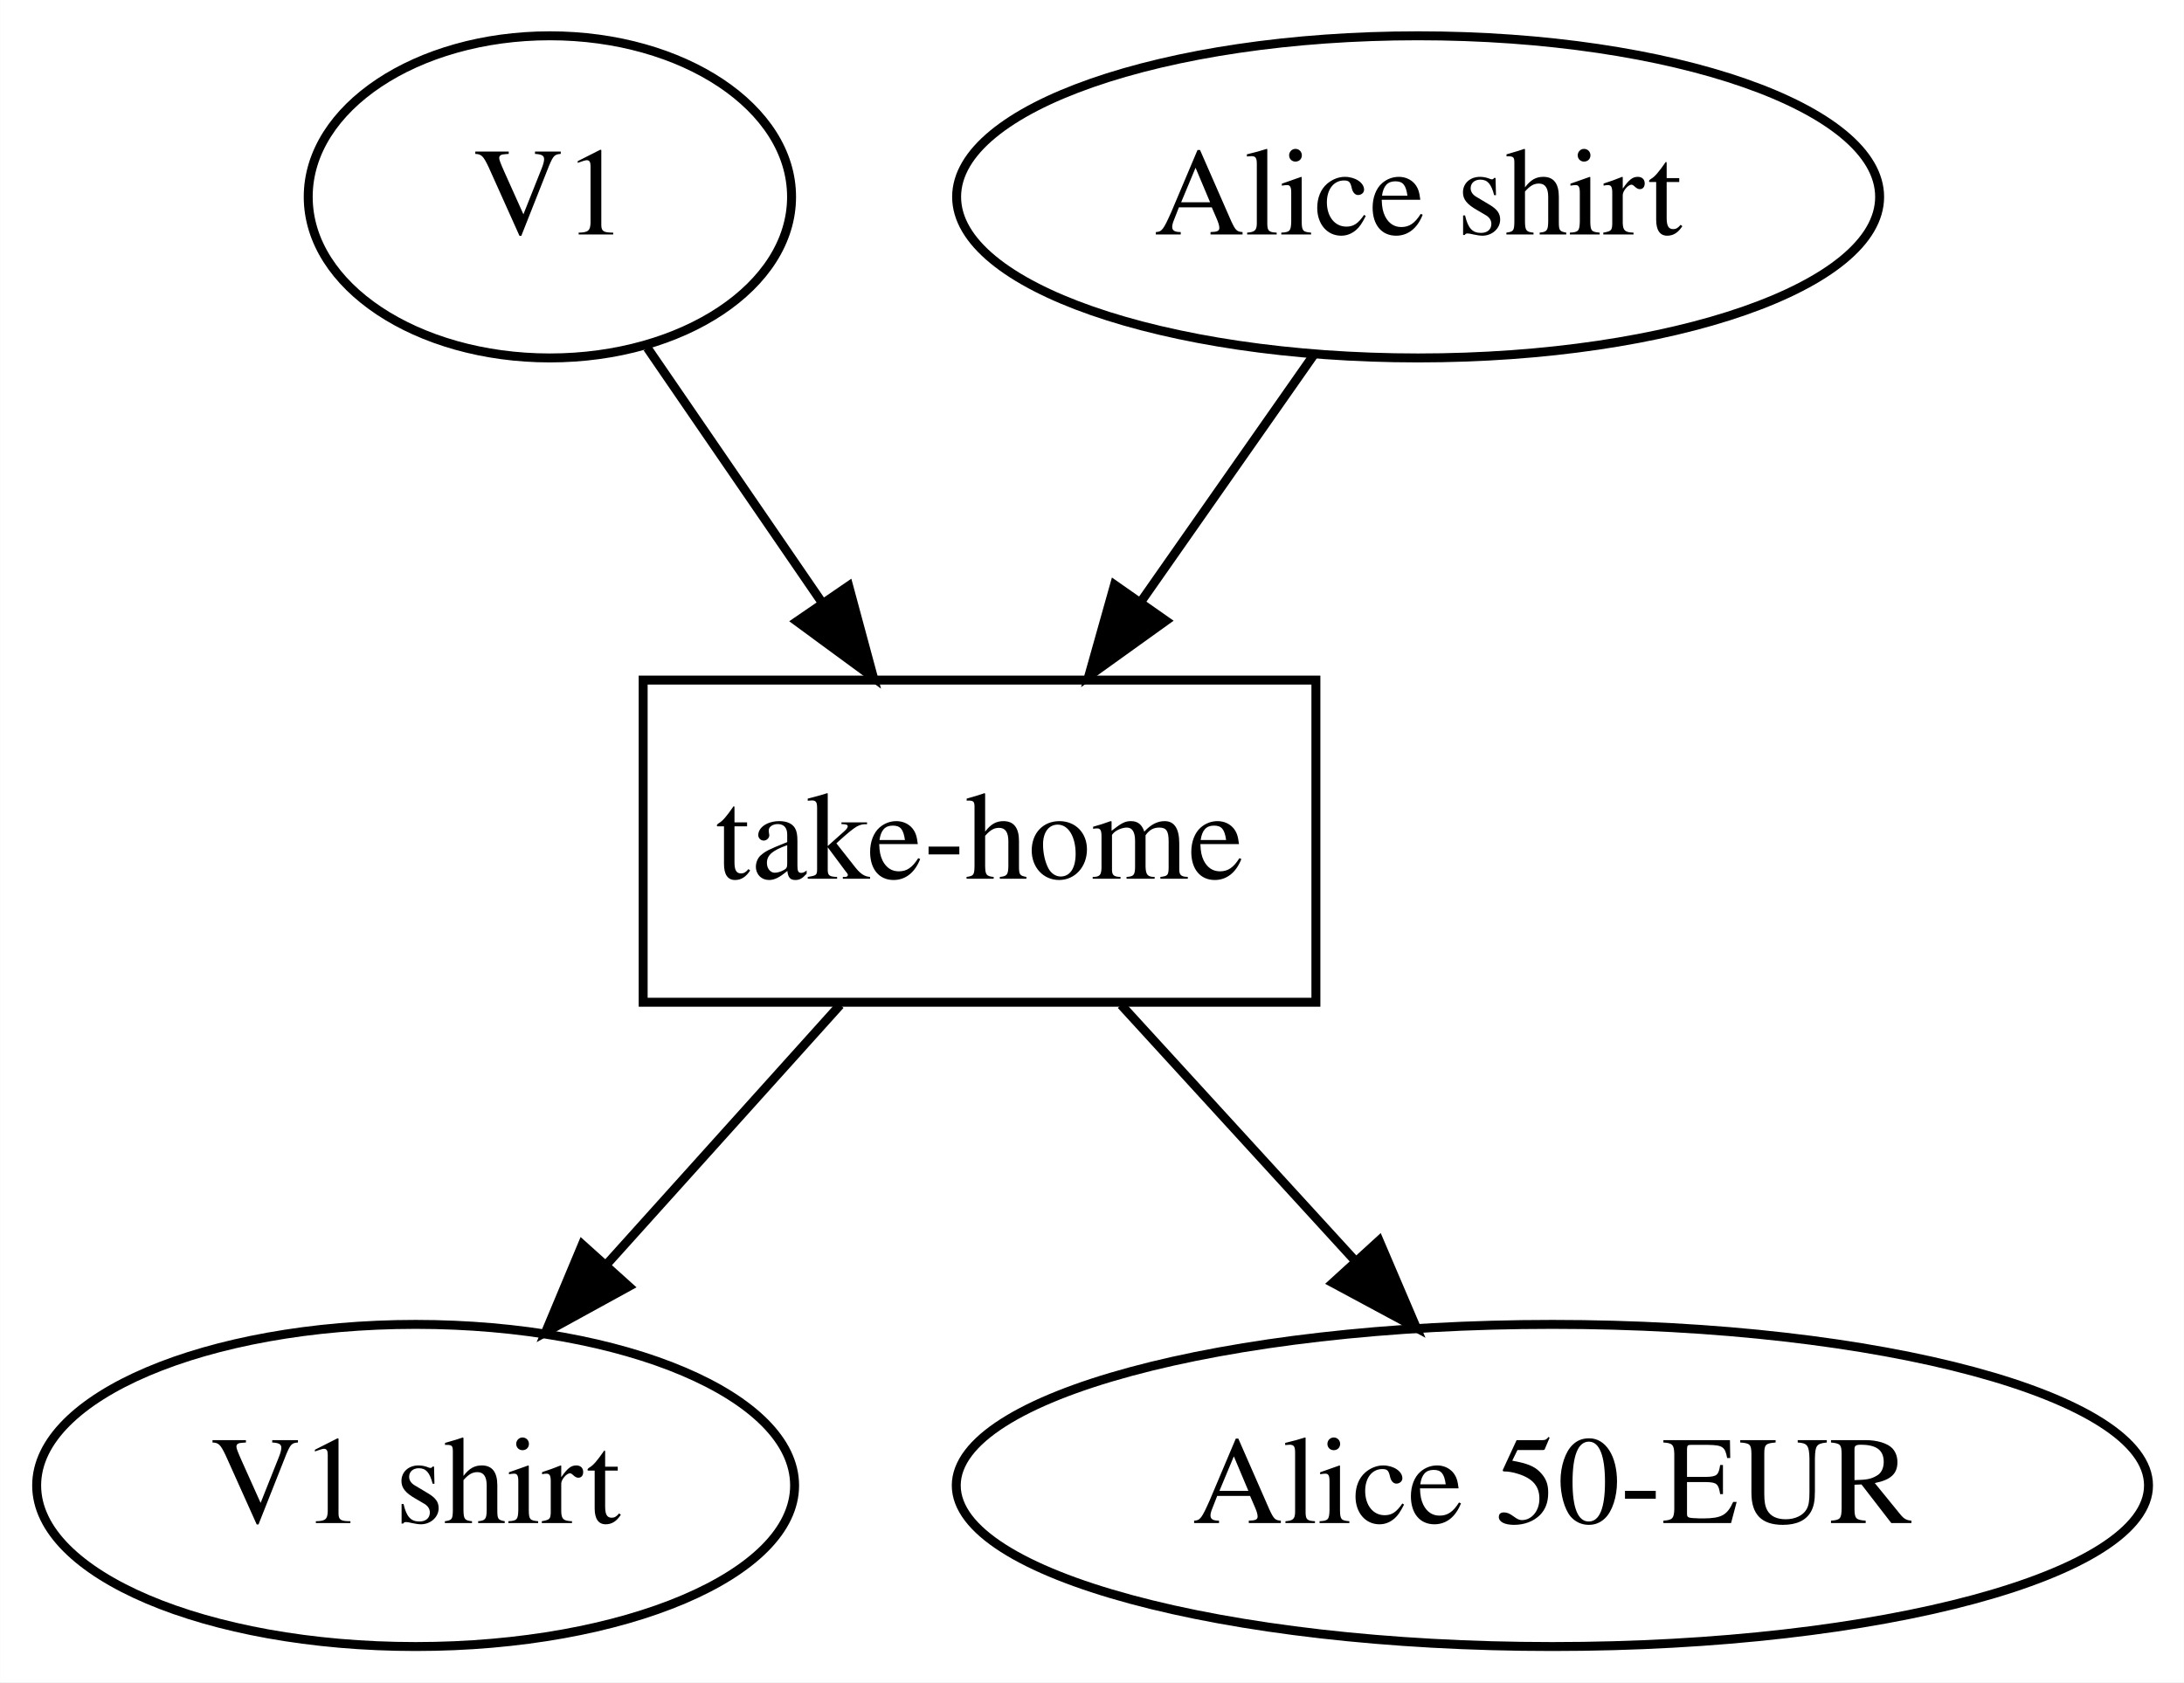
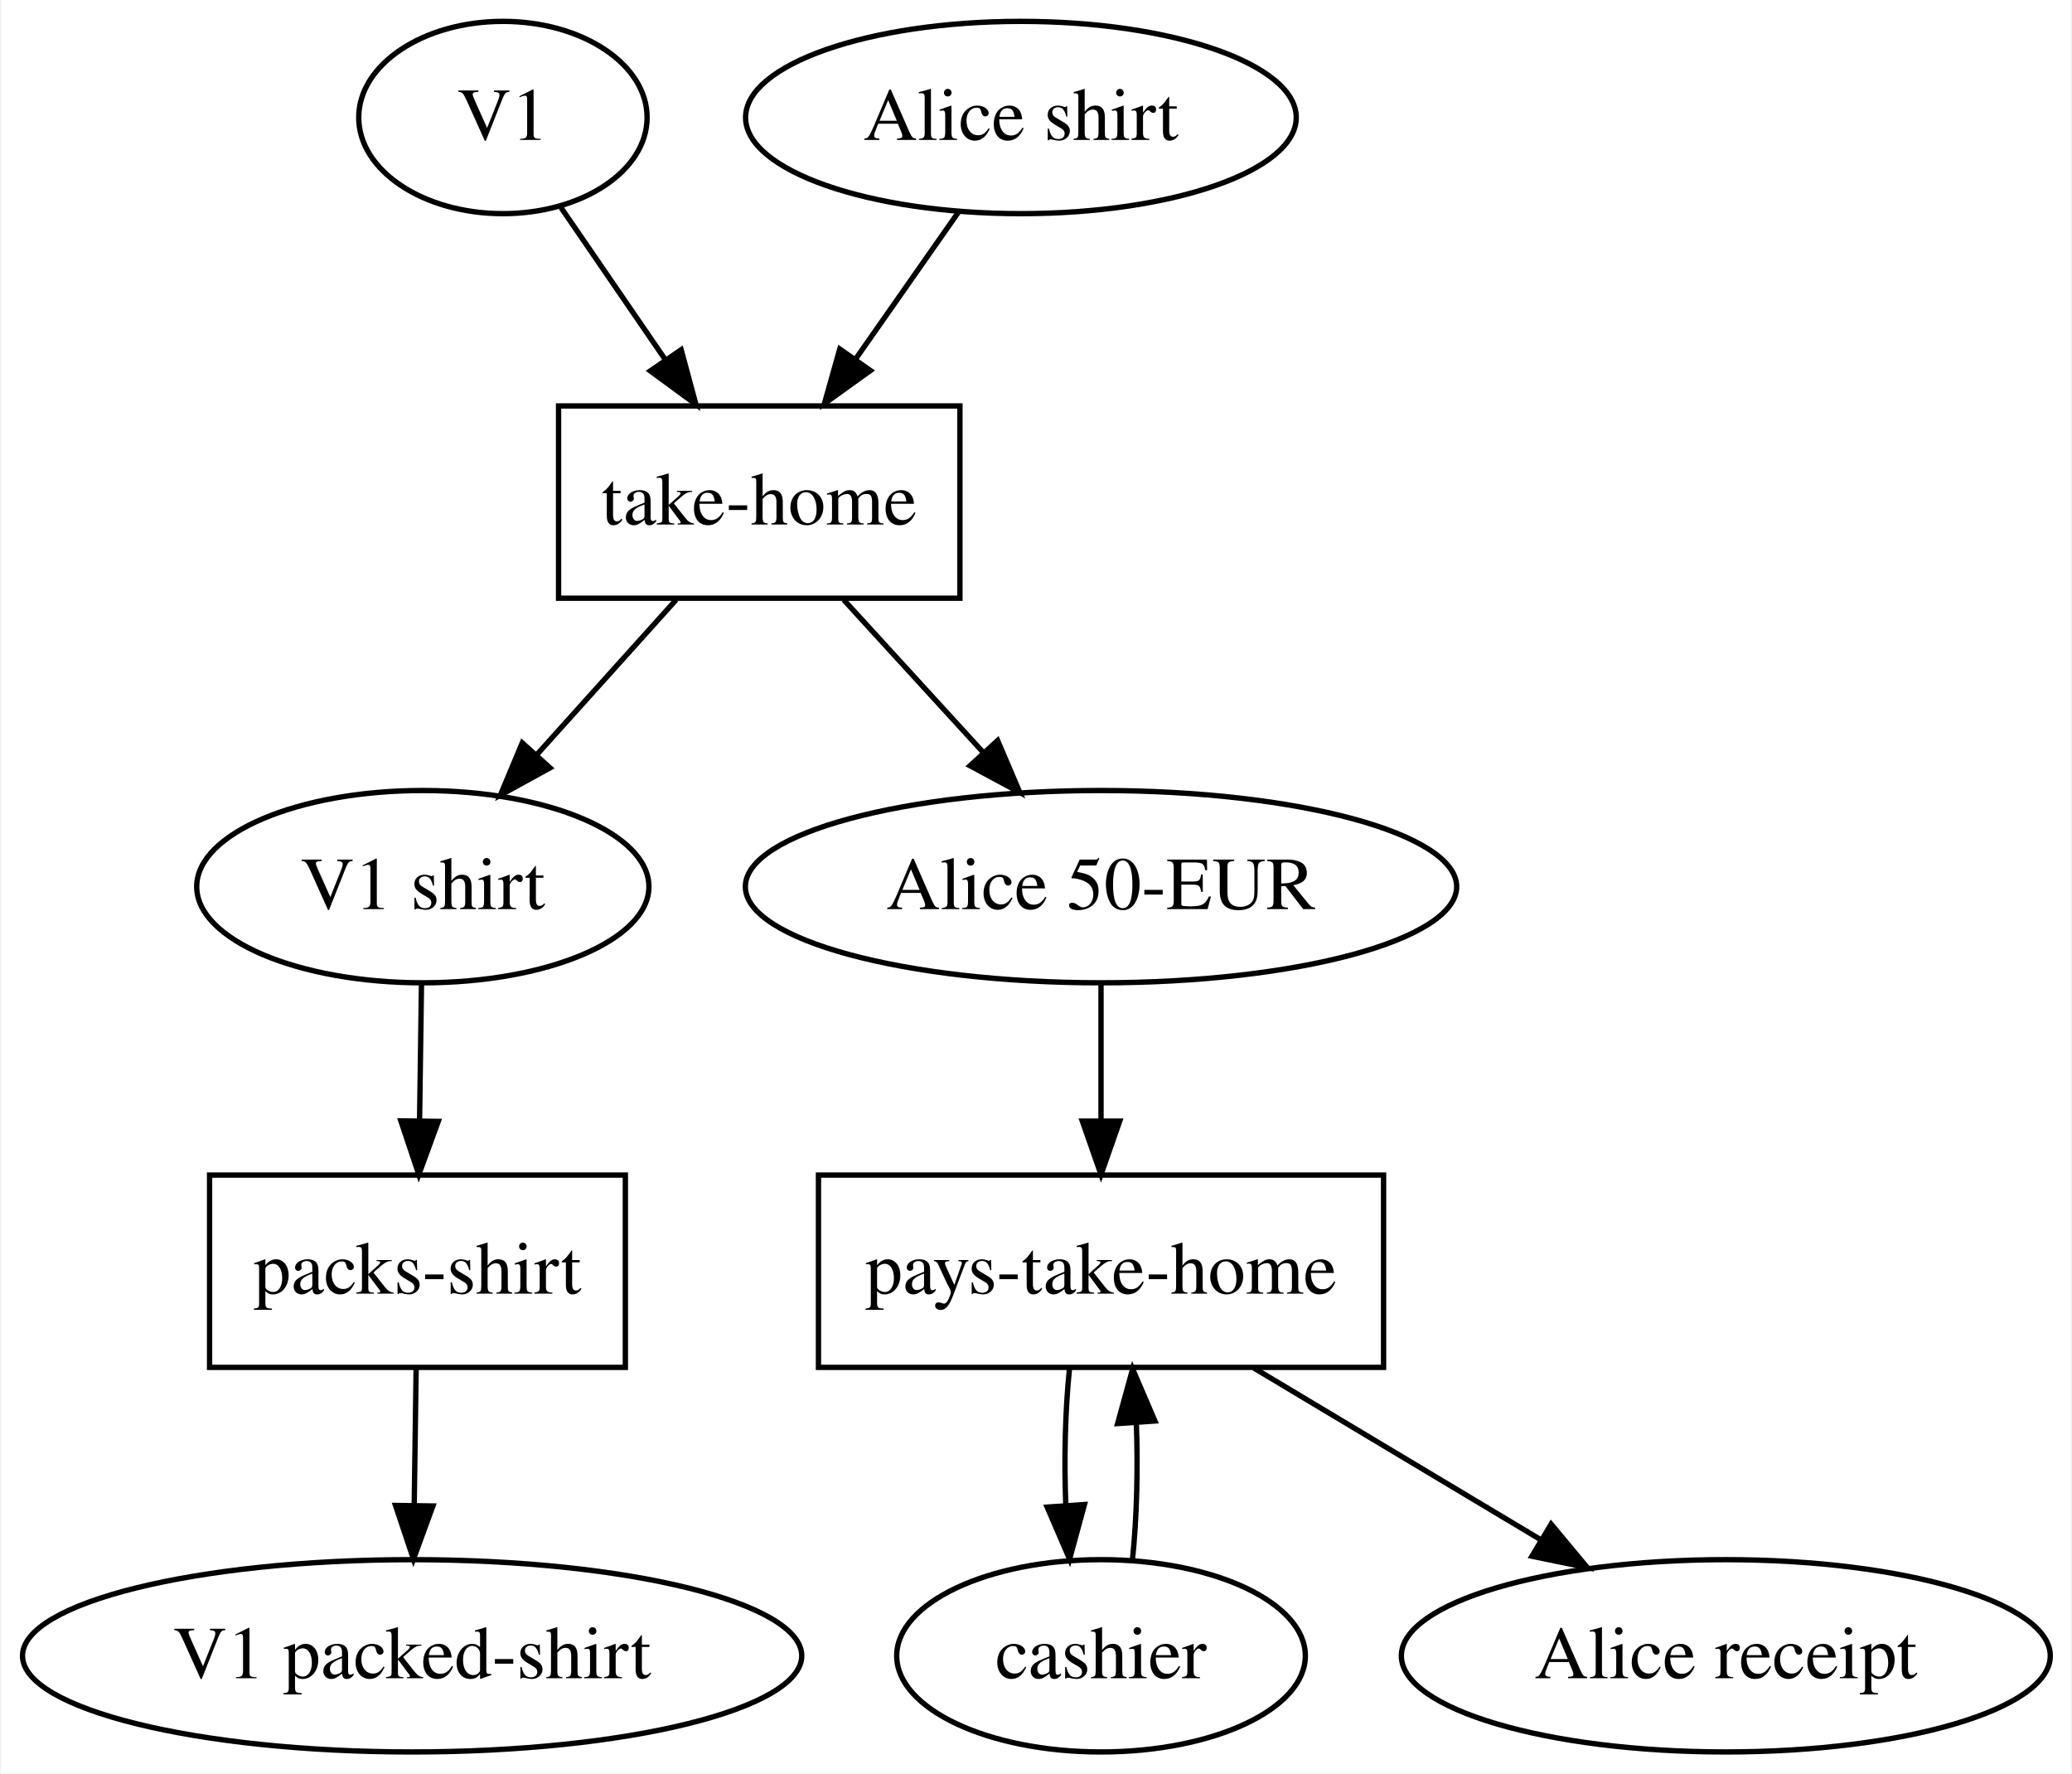
- <svg xmlns="http://www.w3.org/2000/svg" width="244pt" height="188pt" viewBox="0.00 0.00 243.97 188.00">
-   <g id="graph0" class="graph" transform="scale(1 1) rotate(0) translate(4 184)">
-     <polygon fill="white" stroke="transparent" points="-4,4 -4,-184 239.97,-184 239.97,4 -4,4" />
+ <svg xmlns="http://www.w3.org/2000/svg" width="388pt" height="332pt" viewBox="0.00 0.00 387.61 332.00">
+   <g id="graph0" class="graph" transform="scale(1 1) rotate(0) translate(4 328)">
+     <polygon fill="white" stroke="transparent" points="-4,4 -4,-328 383.61,-328 383.61,4 -4,4" />
    <g id="node1" class="node">
-       <ellipse fill="none" stroke="black" cx="57.42" cy="-162" rx="27" ry="18" />
-       <text text-anchor="middle" x="57.42" y="-157.8" font-family="Times,serif" font-size="14.00">V1</text>
+       <ellipse fill="none" stroke="black" cx="89.98" cy="-306" rx="27" ry="18" />
+       <text text-anchor="middle" x="89.98" y="-301.8" font-family="Times,serif" font-size="14.00">V1</text>
+     </g>
+     <g id="node8" class="node">
+       <polygon fill="none" stroke="black" points="175.56,-252 100.4,-252 100.4,-216 175.56,-216 175.56,-252" />
+       <text text-anchor="middle" x="137.98" y="-229.8" font-family="Times,serif" font-size="14.00">take-home</text>
+     </g>
+     <g id="edge1" class="edge">
+       <path fill="none" stroke="black" d="M100.87,-289.12C106.63,-280.72 113.85,-270.2 120.38,-260.67" />
+       <polygon fill="black" stroke="black" points="123.36,-262.52 126.12,-252.29 117.58,-258.56 123.36,-262.52" />
+     </g>
+     <g id="node2" class="node">
+       <ellipse fill="none" stroke="black" cx="186.98" cy="-306" rx="51.56" ry="18" />
+       <text text-anchor="middle" x="186.98" y="-301.8" font-family="Times,serif" font-size="14.00">Alice shirt</text>
+     </g>
+     <g id="edge4" class="edge">
+       <path fill="none" stroke="black" d="M175.37,-288.41C169.62,-280.2 162.55,-270.1 156.11,-260.9" />
+       <polygon fill="black" stroke="black" points="158.8,-258.63 150.19,-252.45 153.06,-262.65 158.8,-258.63" />
+     </g>
+     <g id="node3" class="node">
+       <ellipse fill="none" stroke="black" cx="74.98" cy="-162" rx="42.34" ry="18" />
+       <text text-anchor="middle" x="74.98" y="-157.8" font-family="Times,serif" font-size="14.00">V1 shirt</text>
+     </g>
+     <g id="node9" class="node">
+       <polygon fill="none" stroke="black" points="112.91,-108 35.05,-108 35.05,-72 112.91,-72 112.91,-108" />
+       <text text-anchor="middle" x="73.98" y="-85.8" font-family="Times,serif" font-size="14.00">packs-shirt</text>
+     </g>
+     <g id="edge5" class="edge">
+       <path fill="none" stroke="black" d="M74.73,-143.7C74.62,-135.98 74.49,-126.71 74.37,-118.11" />
+       <polygon fill="black" stroke="black" points="77.87,-118.05 74.23,-108.1 70.87,-118.15 77.87,-118.05" />
+     </g>
+     <g id="node4" class="node">
+       <ellipse fill="none" stroke="black" cx="201.98" cy="-162" rx="66.6" ry="18" />
+       <text text-anchor="middle" x="201.98" y="-157.8" font-family="Times,serif" font-size="14.00">Alice 50-EUR</text>
+     </g>
+     <g id="node10" class="node">
+       <polygon fill="none" stroke="black" points="254.89,-108 149.07,-108 149.07,-72 254.89,-72 254.89,-108" />
+       <text text-anchor="middle" x="201.98" y="-85.8" font-family="Times,serif" font-size="14.00">pays-take-home</text>
+     </g>
+     <g id="edge7" class="edge">
+       <path fill="none" stroke="black" d="M201.98,-143.7C201.98,-135.98 201.98,-126.71 201.98,-118.11" />
+       <polygon fill="black" stroke="black" points="205.48,-118.1 201.98,-108.1 198.48,-118.1 205.48,-118.1" />
    </g>
    <g id="node5" class="node">
-       <polygon fill="none" stroke="black" points="143,-108 67.84,-108 67.84,-72 143,-72 143,-108" />
-       <text text-anchor="middle" x="105.42" y="-85.8" font-family="Times,serif" font-size="14.00">take-home</text>
+       <ellipse fill="none" stroke="black" cx="201.98" cy="-18" rx="38.26" ry="18" />
+       <text text-anchor="middle" x="201.98" y="-13.8" font-family="Times,serif" font-size="14.00">cashier</text>
    </g>
-     <g id="edge1" class="edge">
-       <path fill="none" stroke="black" d="M68.31,-145.12C74.07,-136.72 81.29,-126.2 87.82,-116.67" />
-       <polygon fill="black" stroke="black" points="90.8,-118.52 93.56,-108.29 85.02,-114.56 90.8,-118.52" />
+     <g id="edge9" class="edge">
+       <path fill="none" stroke="black" d="M207.88,-36.1C208.68,-43.79 208.92,-53.05 208.59,-61.67" />
+       <polygon fill="black" stroke="black" points="205.09,-61.48 207.9,-71.7 212.07,-61.96 205.09,-61.48" />
    </g>
-     <g id="node2" class="node">
-       <ellipse fill="none" stroke="black" cx="154.42" cy="-162" rx="51.56" ry="18" />
-       <text text-anchor="middle" x="154.42" y="-157.8" font-family="Times,serif" font-size="14.00">Alice shirt</text>
+     <g id="node6" class="node">
+       <ellipse fill="none" stroke="black" cx="318.98" cy="-18" rx="60.76" ry="18" />
+       <text text-anchor="middle" x="318.98" y="-13.8" font-family="Times,serif" font-size="14.00">Alice receipt</text>
    </g>
-     <g id="edge4" class="edge">
-       <path fill="none" stroke="black" d="M142.81,-144.41C137.06,-136.2 129.99,-126.1 123.55,-116.9" />
-       <polygon fill="black" stroke="black" points="126.24,-114.63 117.63,-108.45 120.5,-118.65 126.24,-114.63" />
-     </g>
-     <g id="node3" class="node">
-       <ellipse fill="none" stroke="black" cx="42.42" cy="-18" rx="42.34" ry="18" />
-       <text text-anchor="middle" x="42.42" y="-13.8" font-family="Times,serif" font-size="14.00">V1 shirt</text>
-     </g>
-     <g id="node4" class="node">
-       <ellipse fill="none" stroke="black" cx="169.42" cy="-18" rx="66.6" ry="18" />
-       <text text-anchor="middle" x="169.42" y="-13.8" font-family="Times,serif" font-size="14.00">Alice 50-EUR</text>
+     <g id="node7" class="node">
+       <ellipse fill="none" stroke="black" cx="72.98" cy="-18" rx="72.96" ry="18" />
+       <text text-anchor="middle" x="72.98" y="-13.8" font-family="Times,serif" font-size="14.00">V1 packed-shirt</text>
    </g>
    <g id="edge3" class="edge">
-       <path fill="none" stroke="black" d="M89.85,-71.7C81.99,-62.97 72.34,-52.24 63.8,-42.75" />
-       <polygon fill="black" stroke="black" points="66.24,-40.24 56.95,-35.14 61.04,-44.92 66.24,-40.24" />
+       <path fill="none" stroke="black" d="M122.41,-215.7C114.55,-206.97 104.9,-196.24 96.36,-186.75" />
+       <polygon fill="black" stroke="black" points="98.8,-184.24 89.51,-179.14 93.6,-188.92 98.8,-184.24" />
    </g>
    <g id="edge2" class="edge">
-       <path fill="none" stroke="black" d="M121.24,-71.7C129.11,-63.09 138.74,-52.55 147.33,-43.17" />
-       <polygon fill="black" stroke="black" points="150.06,-45.36 154.22,-35.62 144.89,-40.64 150.06,-45.36" />
+       <path fill="none" stroke="black" d="M153.8,-215.7C161.67,-207.09 171.3,-196.55 179.89,-187.17" />
+       <polygon fill="black" stroke="black" points="182.62,-189.36 186.78,-179.62 177.45,-184.64 182.62,-189.36" />
+     </g>
+     <g id="edge6" class="edge">
+       <path fill="none" stroke="black" d="M73.73,-71.7C73.62,-63.98 73.49,-54.71 73.37,-46.11" />
+       <polygon fill="black" stroke="black" points="76.87,-46.05 73.23,-36.1 69.87,-46.15 76.87,-46.05" />
+     </g>
+     <g id="edge8" class="edge">
+       <path fill="none" stroke="black" d="M196.07,-71.7C195.27,-63.98 195.04,-54.71 195.39,-46.11" />
+       <polygon fill="black" stroke="black" points="198.88,-46.32 196.09,-36.1 191.9,-45.84 198.88,-46.32" />
+     </g>
+     <g id="edge10" class="edge">
+       <path fill="none" stroke="black" d="M230.6,-71.88C246.85,-62.16 267.3,-49.92 284.43,-39.67" />
+       <polygon fill="black" stroke="black" points="286.27,-42.65 293.05,-34.51 282.67,-36.64 286.27,-42.65" />
    </g>
  </g>
</svg>
